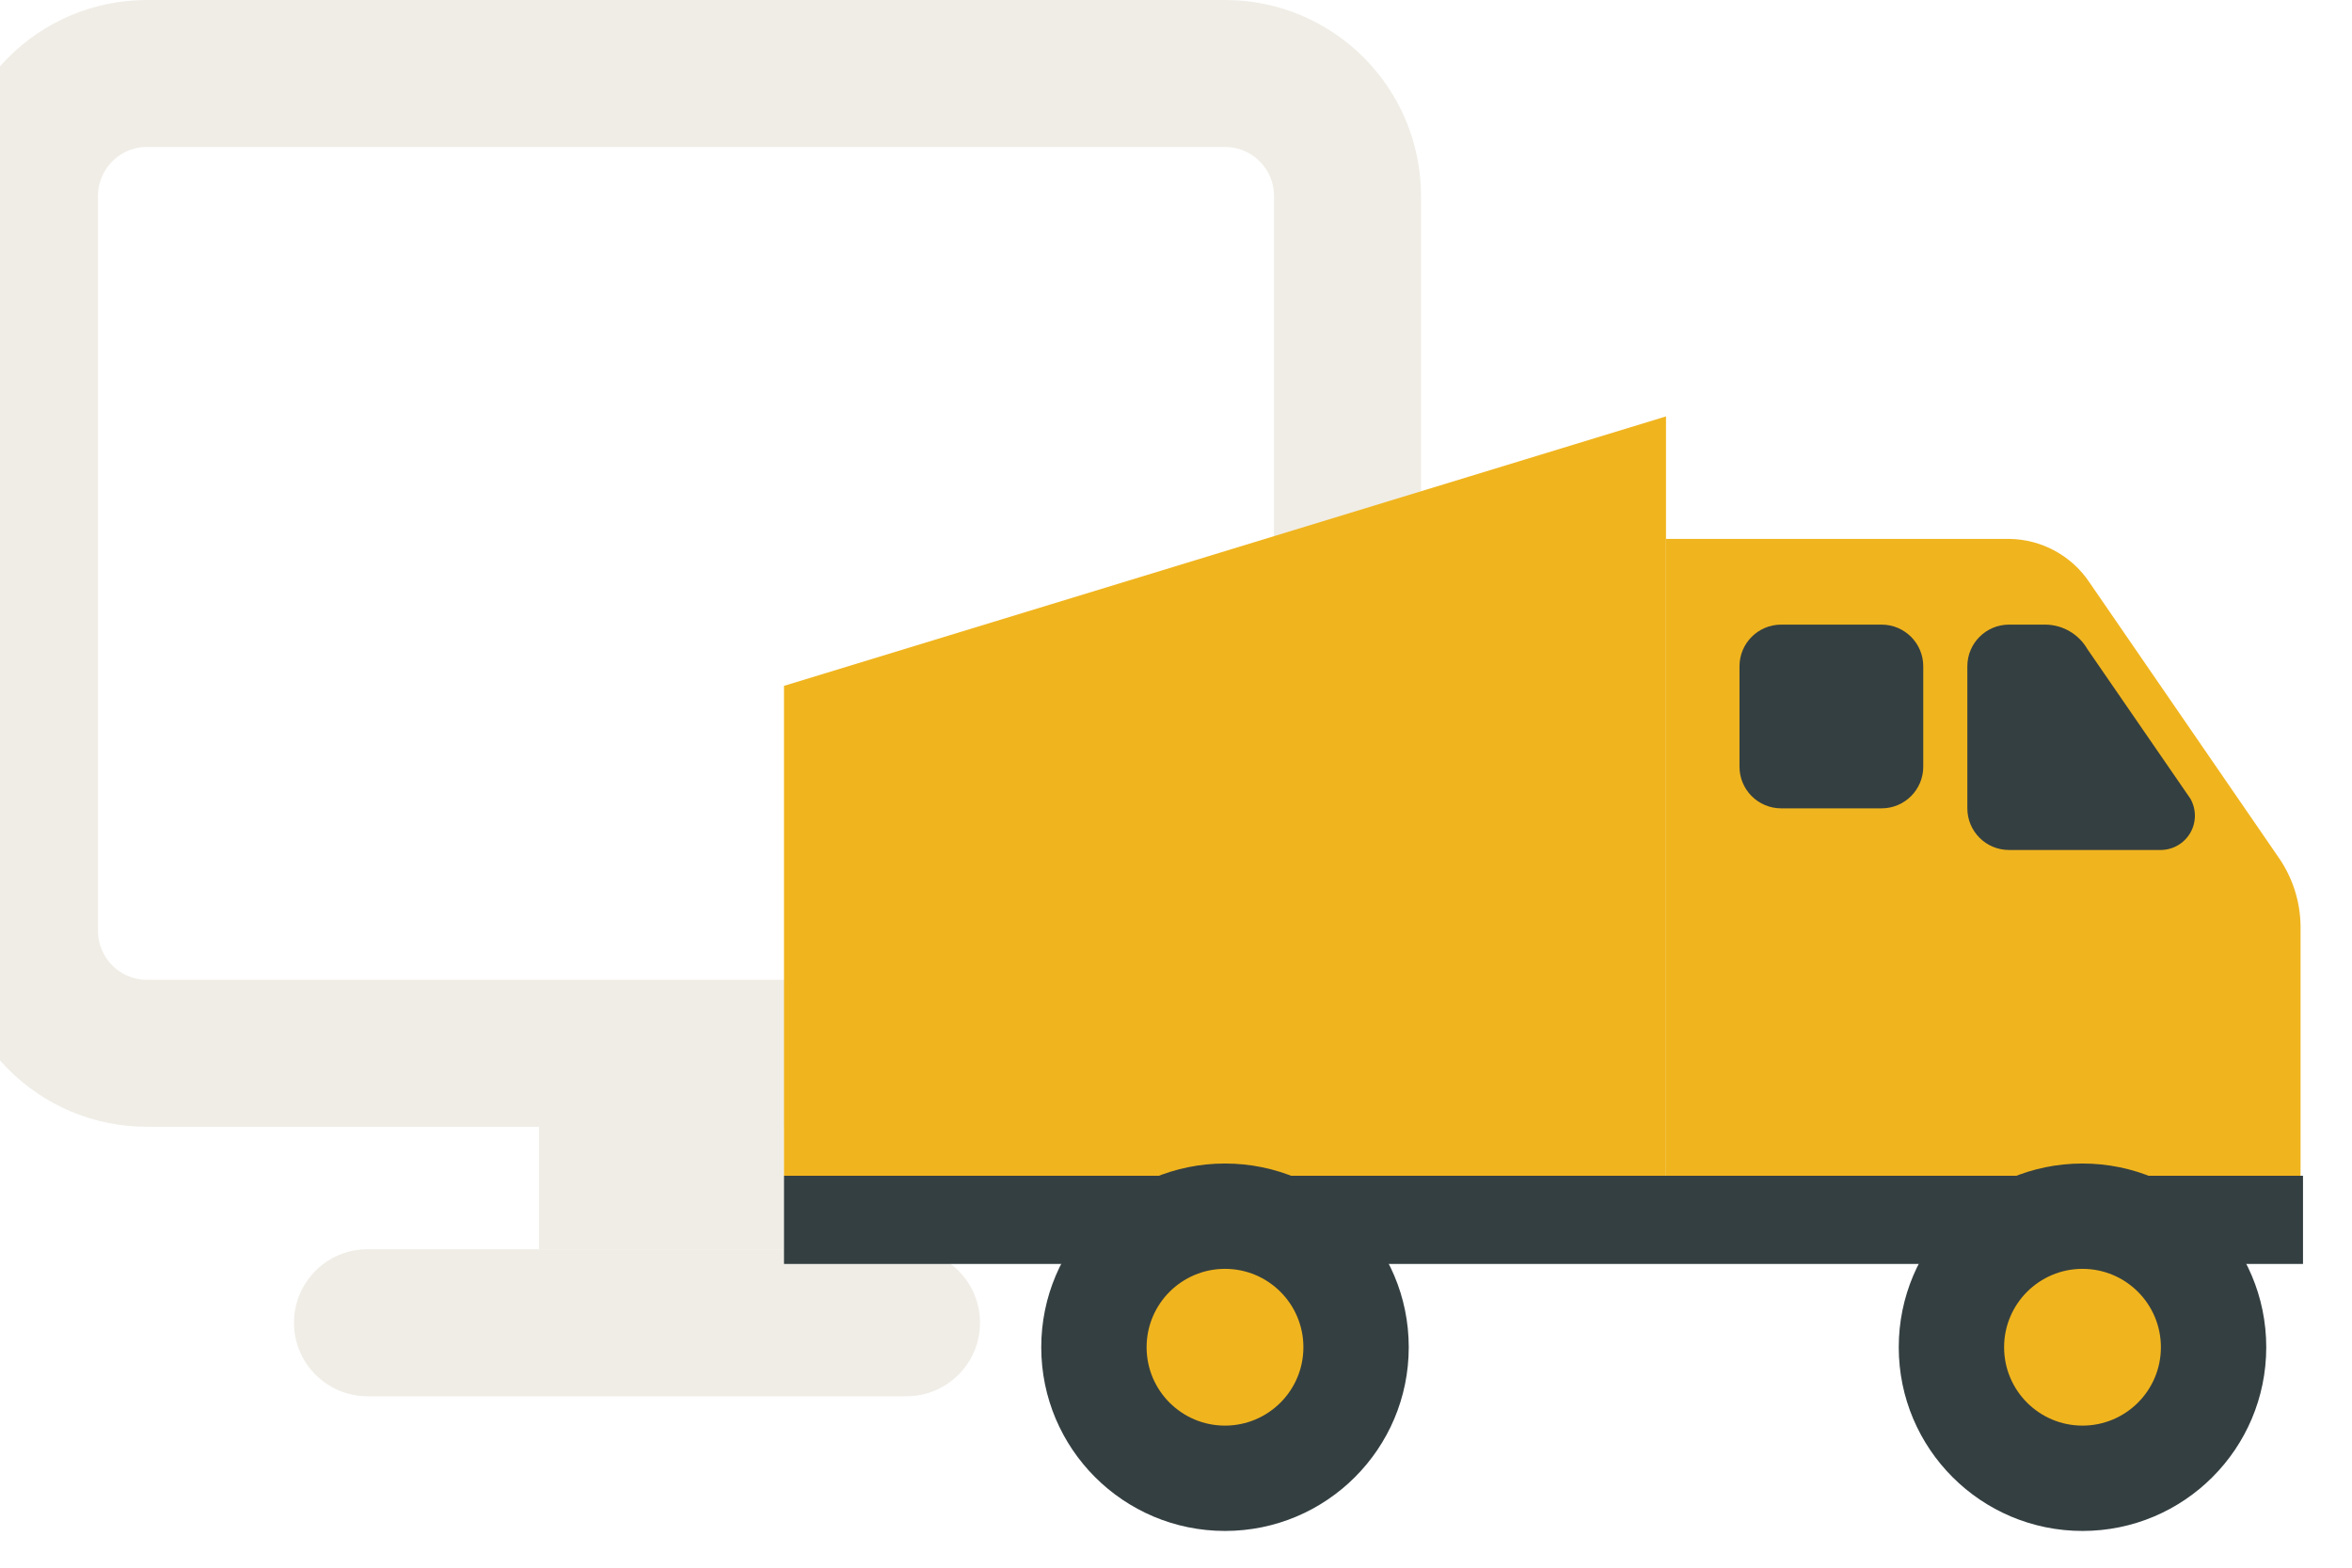
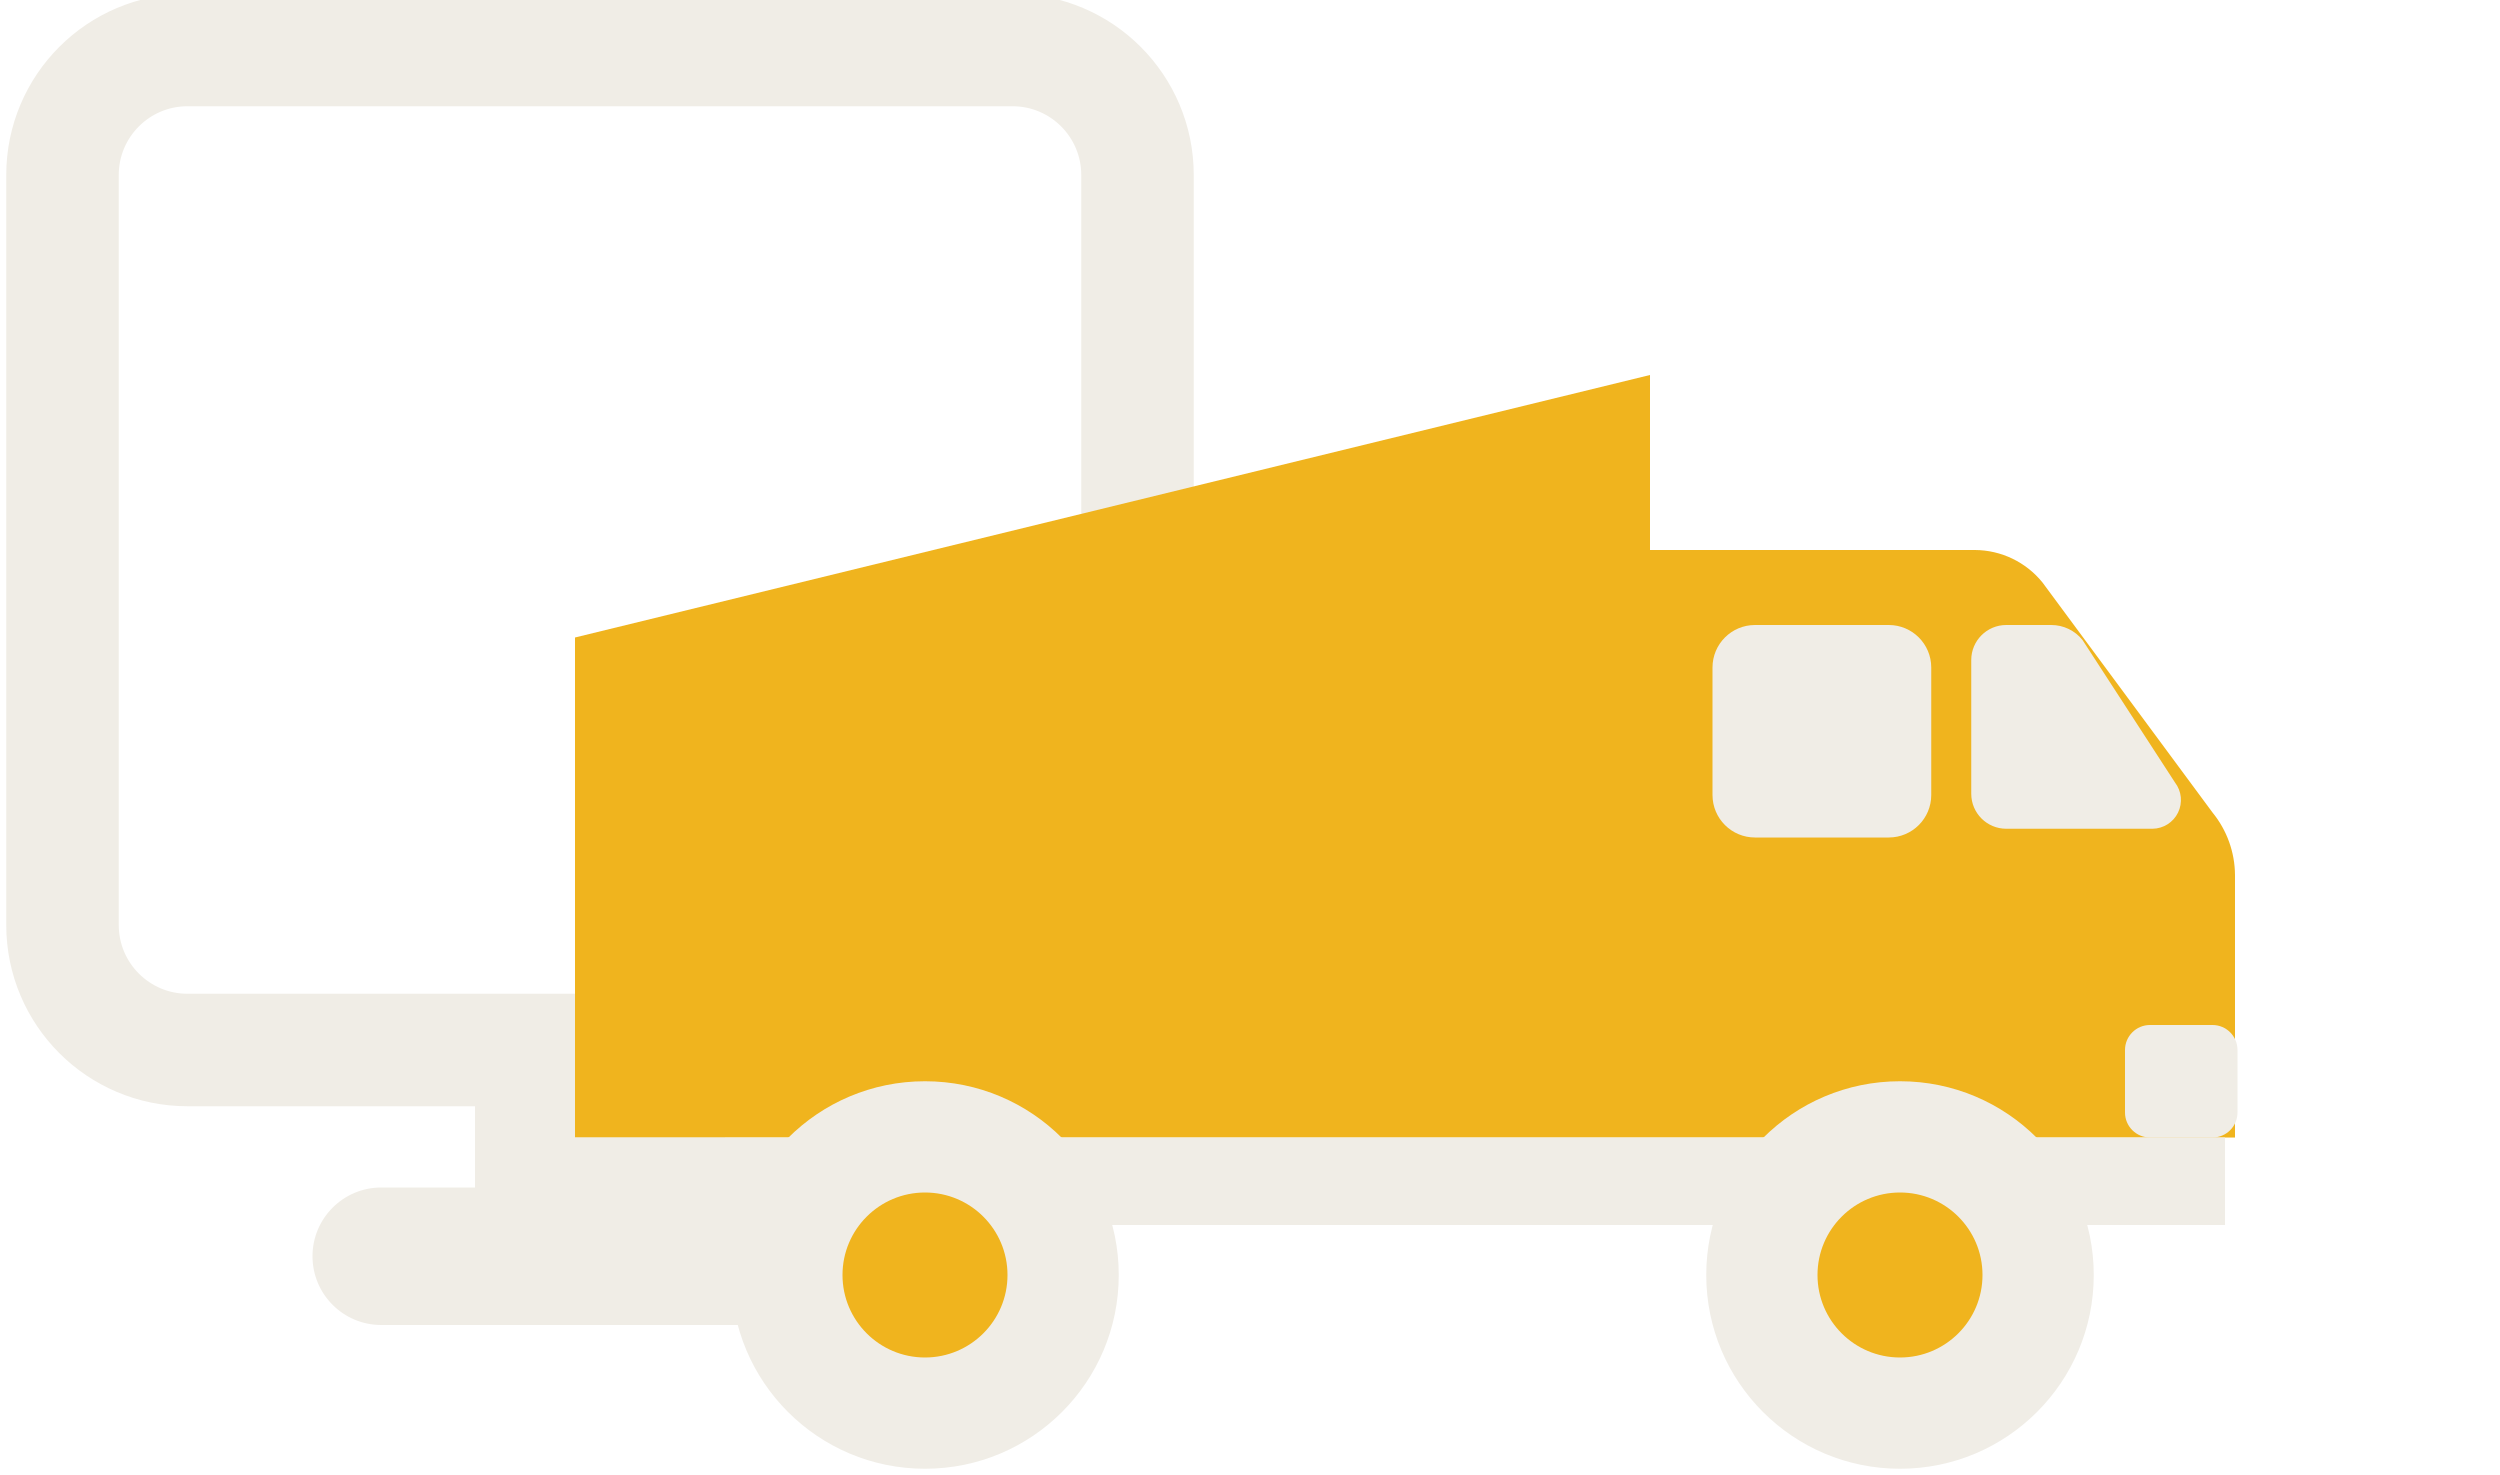
- <svg xmlns="http://www.w3.org/2000/svg" viewBox="0 0 96 64" role="img" aria-label="iDispečink.cz">
+ <svg xmlns="http://www.w3.org/2000/svg" viewBox="0 0 200 118" role="img" aria-label="iDispečink.cz">
  <g fill="none">
-     <rect x="1" y="3" width="54" height="40" rx="5" stroke="#F0EDE6" stroke-width="6" />
-     <rect x="22" y="43" width="10" height="8" fill="#F0EDE6" />
-     <rect x="12" y="51" width="28" height="6" rx="3" fill="#F0EDE6" />
+     <rect x="5" y="4" width="86" height="80" rx="10" stroke="#F0EDE6" stroke-width="9" />
+     <rect x="38" y="84" width="20" height="13" fill="#F0EDE6" />
+     <rect x="25" y="95" width="46" height="11" rx="5.5" fill="#F0EDE6" />
  </g>
-   <path d="M32 28 L68 17 L68 48 L32 48 Z" fill="#F0B41E" />
-   <path d="M68 22 h14 a4 4 0 0 1 3.3 1.8 L93 35 a5 5 0 0 1 .9 2.8 V48 H68 Z" fill="#F0B41E" />
-   <rect x="71" y="25.5" width="7.5" height="7.5" rx="1.7" fill="#343F41" />
-   <path d="M82 25.5 h1.5 a2 2 0 0 1 1.7 1 L89.4 32.6 a1.4 1.4 0 0 1-1.2 2.1 H82 a1.7 1.7 0 0 1-1.7-1.7 v-5.8 a1.7 1.7 0 0 1 1.7-1.7 Z" fill="#343F41" />
-   <rect x="32" y="48" width="62" height="3.6" fill="#343F41" />
-   <circle cx="50" cy="55" r="7.5" fill="#343F41" />
-   <circle cx="50" cy="55" r="3.2" fill="#F0B41E" />
-   <circle cx="85" cy="55" r="7.5" fill="#343F41" />
-   <circle cx="85" cy="55" r="3.2" fill="#F0B41E" />
+   <path d="M46 51 L132 30 L132 91 L46 91 Z" fill="#F0B41E" />
+   <path d="M132 44 h26 a7 7 0 0 1 5.4 2.6 L177 65 a8 8 0 0 1 1.8 5 V91 H132 Z" fill="#F0B41E" />
+   <rect x="137" y="50" width="17.5" height="17" rx="3.4" fill="#F0EDE6" />
+   <path d="M160.5 50 h3.6 a3.2 3.2 0 0 1 2.5 1.2 L174 62.6 a2.3 2.3 0 0 1-1.8 3.7 h-11.7 a2.8 2.8 0 0 1-2.8-2.8 v-10.7 a2.8 2.8 0 0 1 2.8-2.8 Z" fill="#F0EDE6" />
+   <rect x="46" y="91" width="132" height="7" fill="#F0EDE6" />
+   <rect x="170" y="82" width="9" height="9" rx="2" fill="#F0EDE6" />
+   <circle cx="74" cy="102" r="15.5" fill="#F0EDE6" />
+   <circle cx="74" cy="102" r="6.6" fill="#F0B41E" />
+   <circle cx="152" cy="102" r="15.5" fill="#F0EDE6" />
+   <circle cx="152" cy="102" r="6.6" fill="#F0B41E" />
</svg>
